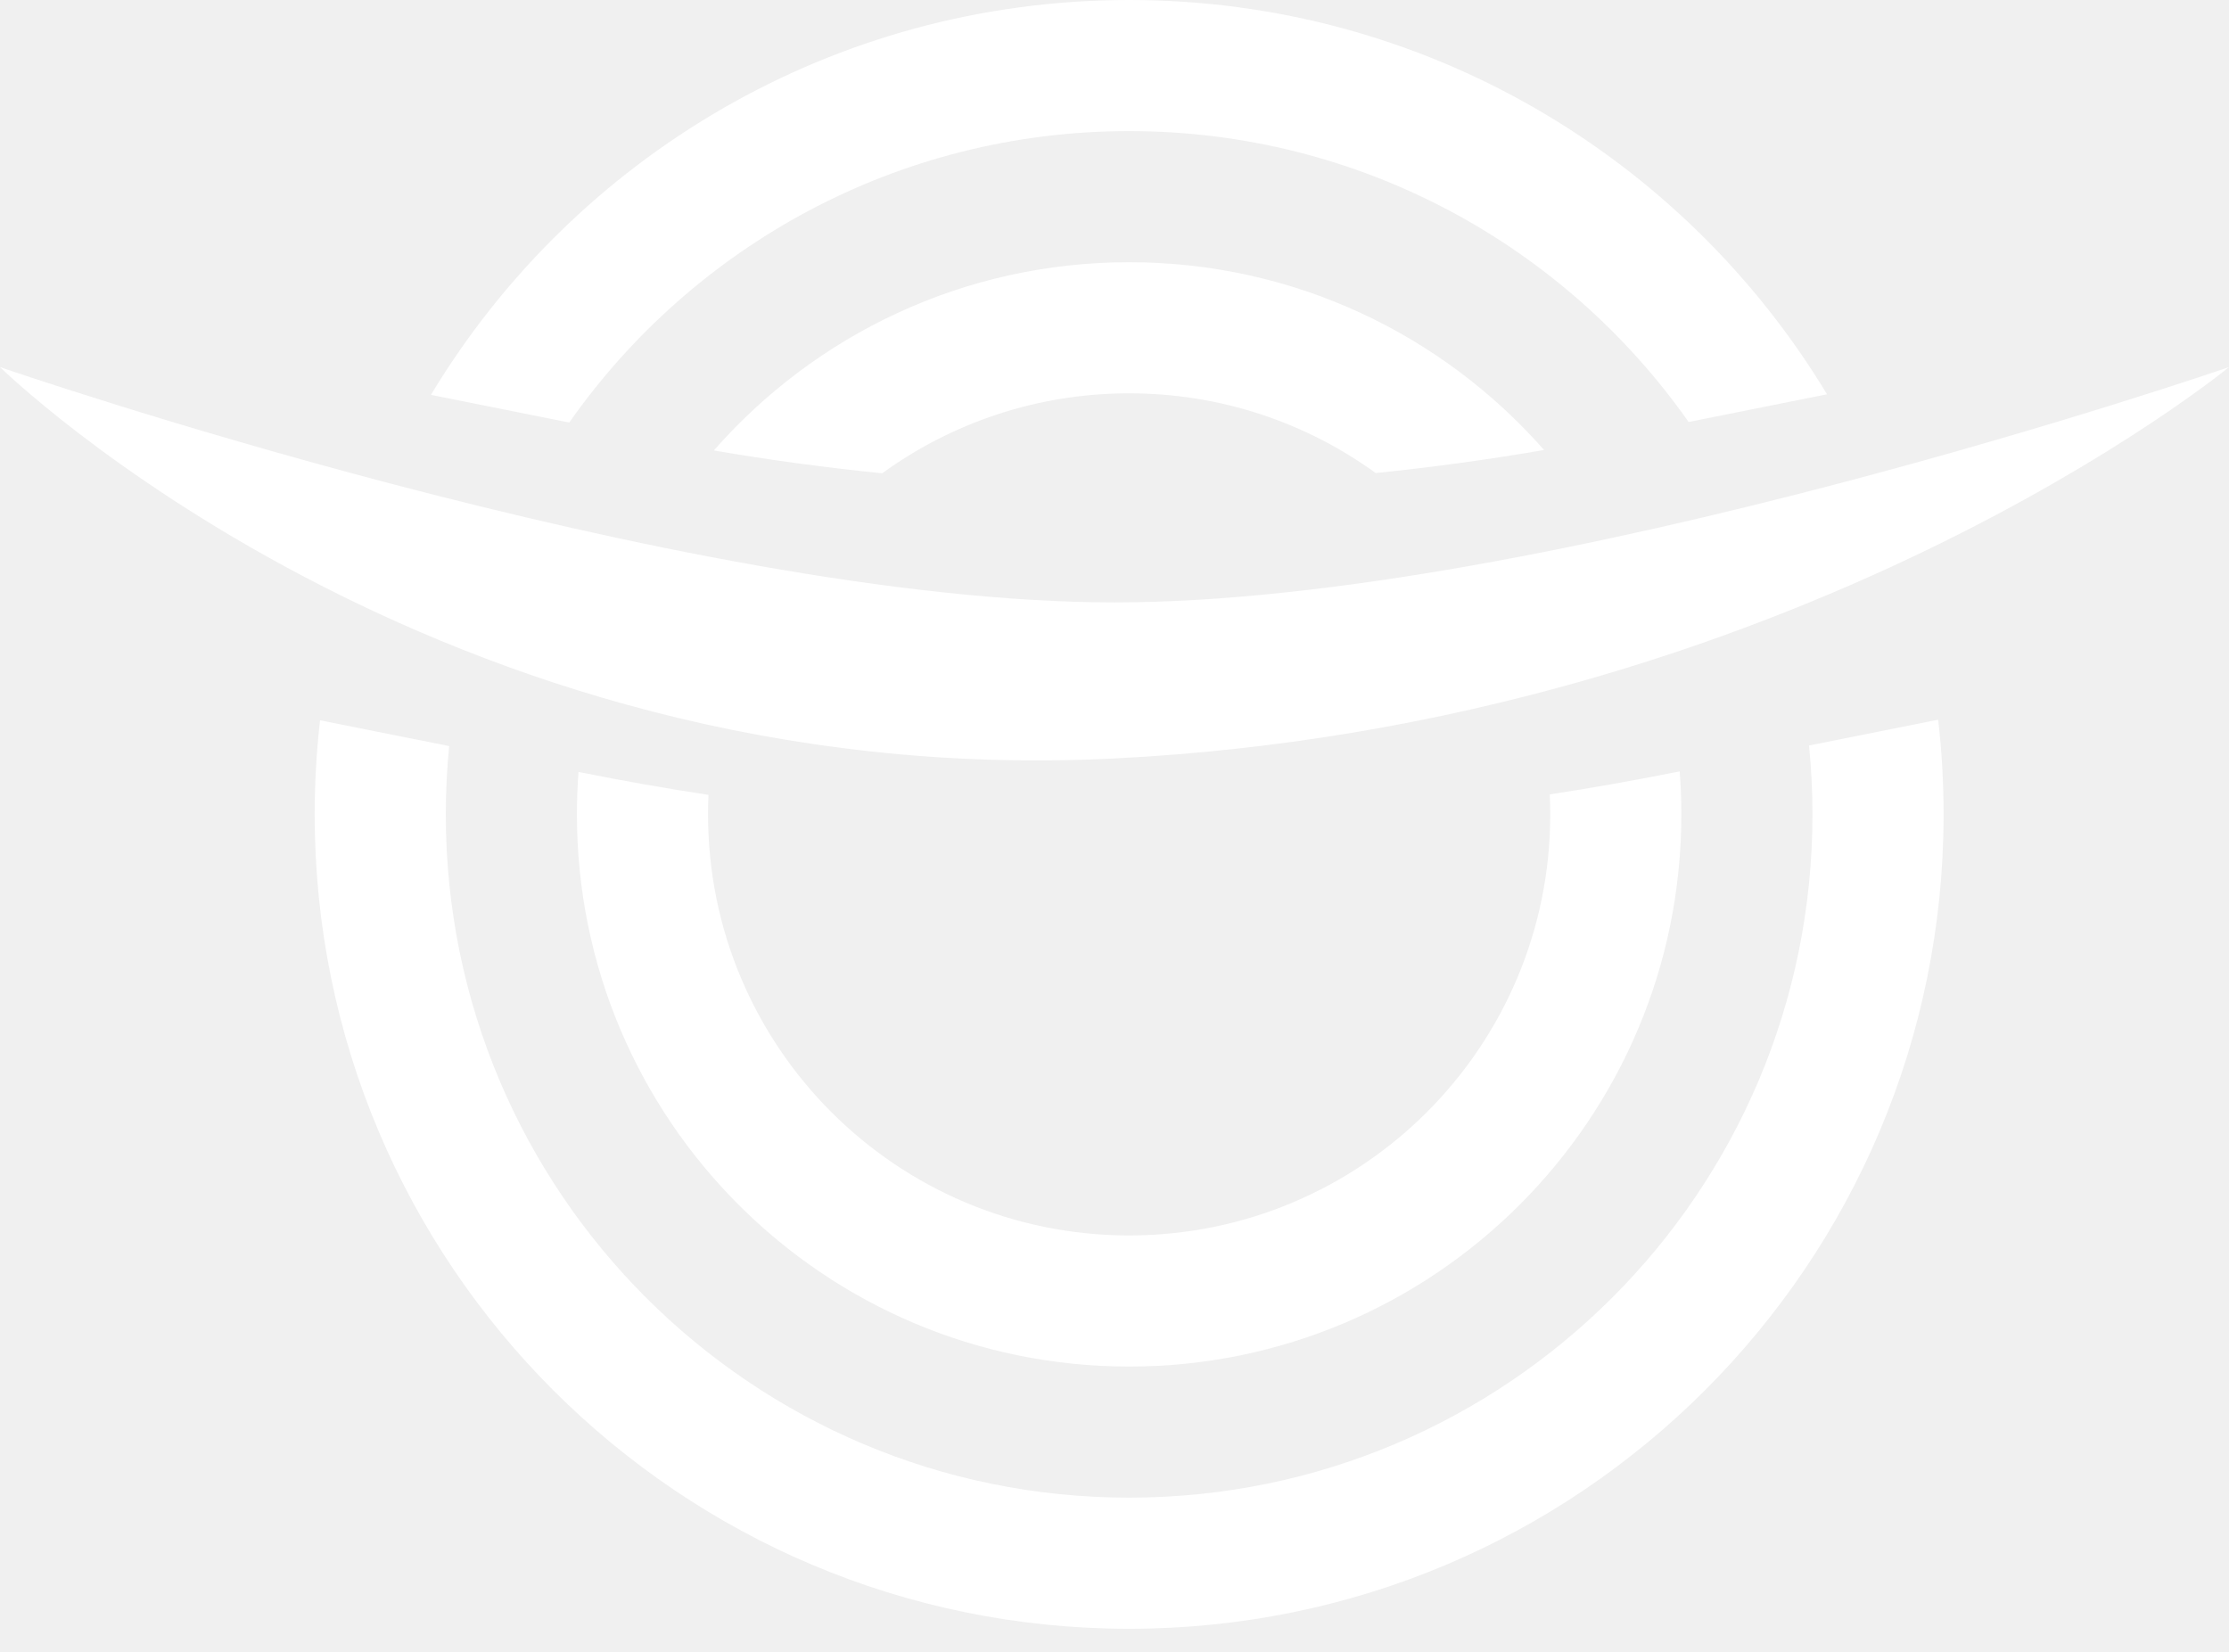
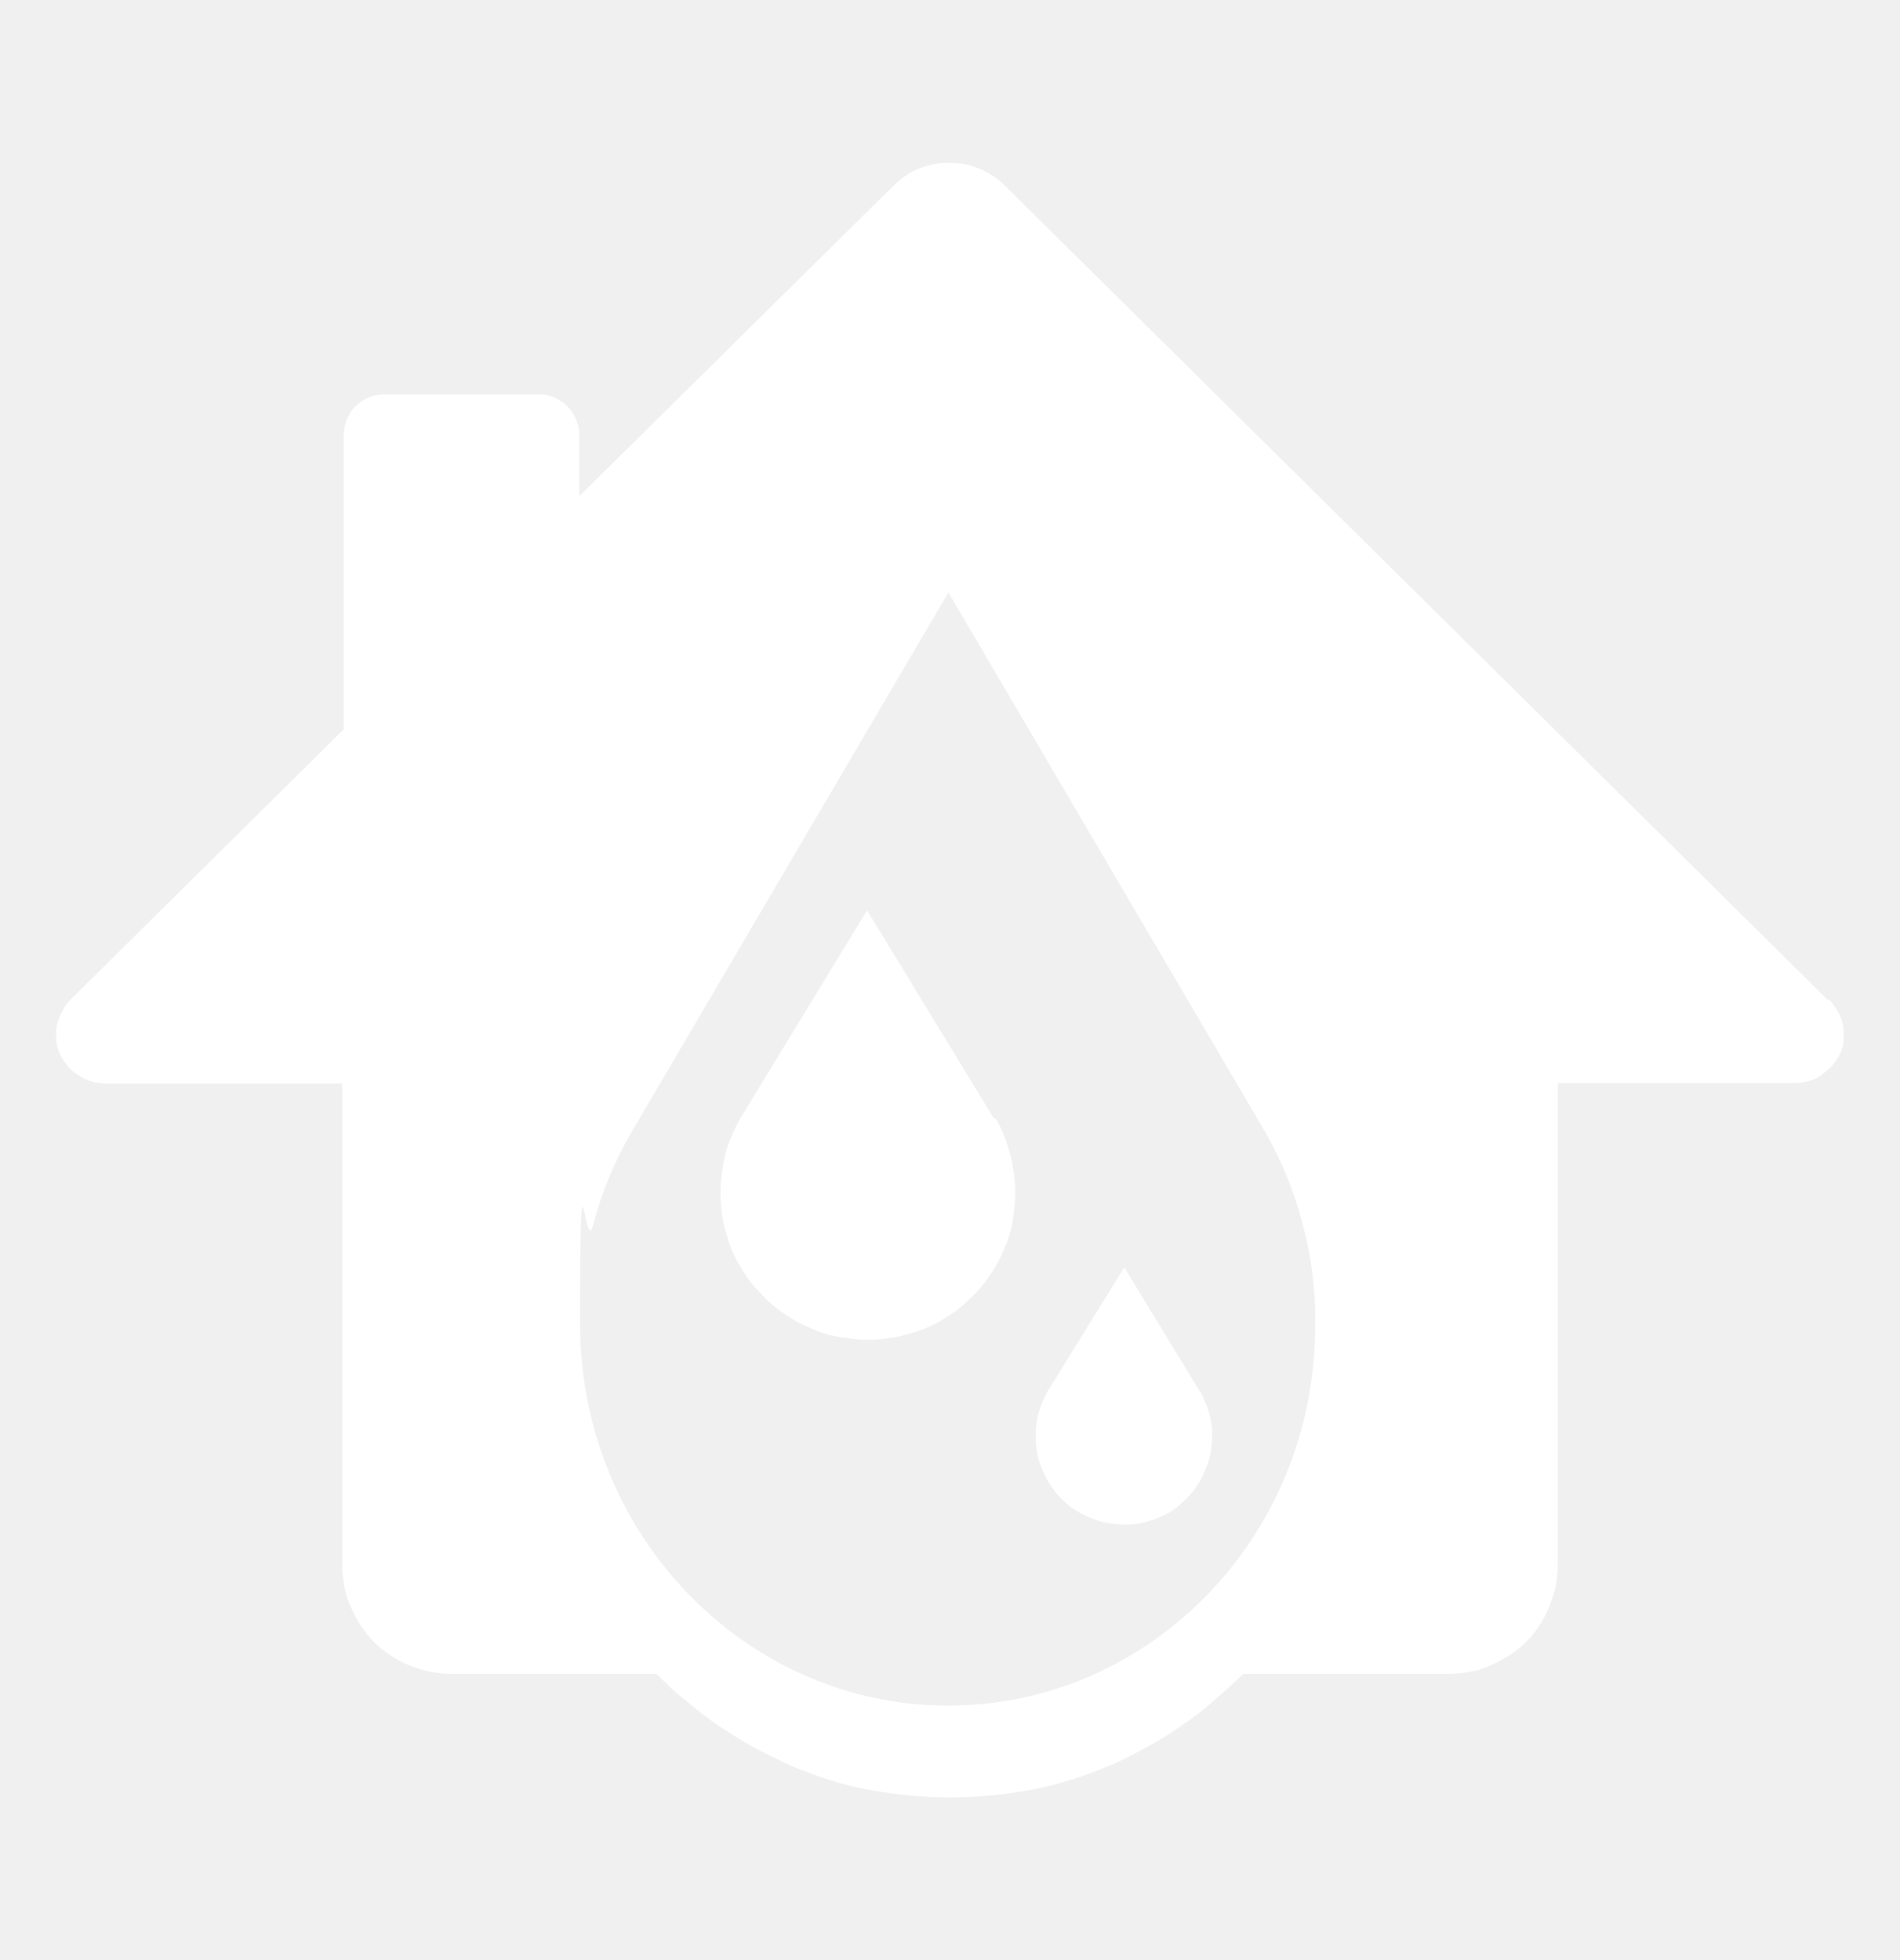
- <svg xmlns="http://www.w3.org/2000/svg" width="85" height="63" viewBox="0 0 85 63" fill="none">
-   <path fill-rule="evenodd" clip-rule="evenodd" d="M27.017 30.314C27.006 30.56 27 30.808 27 31.058C27 39.927 34.189 47.116 43.058 47.116C51.927 47.116 59.116 39.927 59.116 31.058C59.116 30.803 59.11 30.549 59.098 30.296C60.699 30.051 62.295 29.77 63.886 29.451L64.053 29.418C64.095 29.959 64.116 30.506 64.116 31.058C64.116 42.688 54.688 52.116 43.058 52.116C31.428 52.116 22 42.688 22 31.058C22 30.514 22.021 29.975 22.061 29.441L22.114 29.451C23.743 29.777 25.378 30.065 27.017 30.314ZM52.461 18.04C49.818 16.127 46.57 15 43.058 15C39.54 15 36.286 16.131 33.641 18.05C31.494 17.834 29.353 17.544 27.221 17.179C31.081 12.778 36.745 10 43.058 10C49.363 10 55.021 12.771 58.88 17.161C56.749 17.529 54.608 17.821 52.461 18.04ZM68.985 28.432C69.072 29.295 69.116 30.172 69.116 31.058C69.116 45.45 57.45 57.116 43.058 57.116C28.667 57.116 17 45.45 17 31.058C17 30.179 17.044 29.311 17.128 28.454L12.205 27.47C12.07 28.647 12 29.844 12 31.058C12 48.211 25.905 62.116 43.058 62.116C60.211 62.116 74.116 48.211 74.116 31.058C74.116 29.837 74.046 28.632 73.909 27.447L68.985 28.432ZM69.671 15.037L64.393 16.093C59.678 9.384 51.88 5 43.058 5C34.227 5 26.422 9.393 21.709 16.113L16.433 15.058C21.867 6.035 31.758 0 43.058 0C54.35 0 64.234 6.026 69.671 15.037Z" fill="white" />
-   <mask id="path-2-inside-1" fill="white">
-     <path d="M42.5 28.925C16.546 30.231 0 14 0 14C0 14 26 22.974 42.5 22.974C59 22.974 85 14 85 14C85 14 68.454 27.619 42.5 28.925Z" />
-   </mask>
-   <path d="M0 14L5.873 -3.015L-12.605 26.849L0 14ZM42.5 28.925L41.595 10.948L42.5 28.925ZM85 14L96.439 27.898L79.127 -3.015L85 14ZM0 14C-12.605 26.849 -12.6 26.855 -12.595 26.86C-12.593 26.862 -12.587 26.867 -12.584 26.871C-12.576 26.878 -12.569 26.885 -12.56 26.893C-12.544 26.909 -12.527 26.925 -12.509 26.943C-12.473 26.978 -12.432 27.017 -12.387 27.061C-12.297 27.147 -12.189 27.248 -12.064 27.365C-11.814 27.597 -11.495 27.887 -11.107 28.227C-10.333 28.906 -9.282 29.787 -7.966 30.797C-5.346 32.807 -1.615 35.375 3.117 37.872C12.559 42.854 26.401 47.758 43.405 46.903L41.595 10.948C32.645 11.398 25.237 8.839 19.917 6.033C17.268 4.635 15.241 3.227 13.948 2.235C13.307 1.743 12.863 1.366 12.631 1.162C12.515 1.061 12.454 1.004 12.448 0.999C12.446 0.997 12.458 1.008 12.484 1.033C12.497 1.045 12.513 1.061 12.533 1.081C12.544 1.09 12.555 1.101 12.566 1.113C12.572 1.119 12.579 1.125 12.585 1.131C12.588 1.134 12.593 1.139 12.595 1.141C12.6 1.145 12.605 1.15 0 14ZM43.405 46.903C59.328 46.101 72.316 41.53 81.317 37.178C85.834 34.995 89.418 32.833 91.955 31.151C93.227 30.308 94.245 29.579 94.995 29.02C95.37 28.741 95.679 28.503 95.92 28.314C96.041 28.219 96.144 28.137 96.231 28.067C96.274 28.032 96.313 28 96.348 27.972C96.365 27.958 96.382 27.945 96.397 27.932C96.404 27.926 96.412 27.92 96.419 27.914C96.422 27.911 96.428 27.907 96.429 27.906C96.434 27.902 96.439 27.898 85 14C73.561 0.102 73.566 0.099 73.57 0.095C73.572 0.093 73.576 0.089 73.579 0.087C73.586 0.082 73.591 0.077 73.597 0.073C73.608 0.063 73.618 0.055 73.628 0.047C73.647 0.032 73.661 0.02 73.673 0.011C73.695 -0.007 73.703 -0.013 73.696 -0.007C73.682 0.004 73.61 0.06 73.482 0.155C73.226 0.346 72.748 0.692 72.063 1.146C70.687 2.058 68.513 3.383 65.648 4.767C59.889 7.552 51.627 10.443 41.595 10.948L43.405 46.903ZM85 14C79.127 -3.015 79.129 -3.016 79.13 -3.016C79.131 -3.016 79.132 -3.017 79.133 -3.017C79.134 -3.017 79.135 -3.018 79.136 -3.018C79.137 -3.018 79.137 -3.018 79.135 -3.018C79.131 -3.016 79.121 -3.013 79.106 -3.008C79.074 -2.997 79.019 -2.978 78.94 -2.952C78.784 -2.899 78.537 -2.816 78.207 -2.707C77.547 -2.489 76.561 -2.169 75.317 -1.78C72.818 -1 69.327 0.039 65.375 1.075C57.005 3.268 48.283 4.974 42.5 4.974V40.974C53.217 40.974 65.745 38.193 74.5 35.899C79.111 34.691 83.151 33.487 86.043 32.585C87.494 32.132 88.668 31.751 89.494 31.478C89.908 31.341 90.235 31.232 90.468 31.153C90.584 31.114 90.677 31.082 90.744 31.059C90.778 31.047 90.806 31.038 90.828 31.031C90.838 31.027 90.847 31.024 90.855 31.021C90.859 31.02 90.862 31.019 90.865 31.018C90.867 31.017 90.868 31.017 90.869 31.016C90.871 31.016 90.873 31.015 85 14ZM42.5 4.974C36.717 4.974 27.995 3.268 19.625 1.075C15.673 0.039 12.182 -1 9.684 -1.78C8.439 -2.169 7.453 -2.489 6.793 -2.707C6.463 -2.816 6.216 -2.899 6.06 -2.952C5.981 -2.978 5.926 -2.997 5.895 -3.008C5.879 -3.013 5.869 -3.016 5.865 -3.018C5.863 -3.018 5.863 -3.018 5.864 -3.018C5.865 -3.018 5.866 -3.017 5.867 -3.017C5.868 -3.017 5.869 -3.016 5.87 -3.016C5.871 -3.016 5.873 -3.015 0 14C-5.873 31.015 -5.871 31.016 -5.869 31.016C-5.868 31.017 -5.866 31.017 -5.865 31.018C-5.862 31.019 -5.859 31.02 -5.855 31.021C-5.847 31.024 -5.838 31.027 -5.827 31.031C-5.806 31.038 -5.778 31.047 -5.744 31.059C-5.676 31.082 -5.584 31.114 -5.468 31.153C-5.235 31.232 -4.908 31.341 -4.494 31.478C-3.668 31.751 -2.494 32.132 -1.043 32.585C1.849 33.487 5.889 34.691 10.5 35.899C19.255 38.193 31.783 40.974 42.5 40.974V4.974Z" fill="white" mask="url(#path-2-inside-1)" />
+ <svg xmlns="http://www.w3.org/2000/svg" id="Layer_1" data-name="Layer 1" version="1.1" viewBox="0 0 472 487">
+   <defs>
+     <style>
+       .cls-1 {
+         fill: #fff;
+         stroke-width: 0px;
+       }
+     </style>
+   </defs>
+   <path class="cls-1" d="M453.9,248.3L249.6,46.1c-1-1-1.9-1.8-3-2.4-1.1-.8-2.2-1.3-3.3-1.8-1.3-.5-2.4-.8-3.7-1.1s-2.5-.3-3.8-.3-2.5,0-3.8.3-2.5.6-3.7,1.1c-1.3.5-2.4,1.1-3.3,1.8-1.1.6-2.1,1.6-3,2.4l-78.1,77.2v-15.3c0-1.3-.3-2.5-.8-3.8s-1.3-2.2-2.1-3.2c-1-1-2.1-1.6-3.2-2.2-1.3-.5-2.4-.8-3.8-.8h-38.7c-1.3,0-2.5.3-3.8.8s-2.2,1.3-3.2,2.2-1.6,1.9-2.1,3.2-.8,2.5-.8,3.8v73.2L17.6,248.3c-.8.8-1.6,1.8-2.1,2.9-.6,1.1-1,2.2-1.3,3.3-.3,1.1-.3,2.4-.2,3.7,0,1.3.3,2.4.8,3.5s1.1,2.1,1.9,3c.8,1,1.6,1.8,2.7,2.4,1,.6,2.1,1.3,3.2,1.6s2.4.5,3.5.5h58.9v119.5c0,1.8.2,3.5.5,5.3.3,1.8.8,3.5,1.6,5.1.6,1.6,1.6,3.2,2.5,4.8,1,1.4,2.1,2.9,3.3,4.1s2.7,2.4,4.1,3.3,3,1.9,4.8,2.5c1.6.6,3.3,1.3,5.1,1.6s3.5.5,5.3.5h50.9c2.4,2.4,4.8,4.8,7.5,6.8,2.5,2.2,5.3,4.3,8.1,6.2,2.9,1.9,5.7,3.7,8.6,5.3,3,1.6,6,3,9.1,4.5,3.2,1.3,6.4,2.5,9.5,3.5s6.5,1.9,9.9,2.5,6.7,1.1,10,1.4c3.3.3,6.7.5,10.2.5s6.8-.2,10.2-.5c3.3-.3,6.7-.8,10-1.4,3.3-.6,6.5-1.4,9.9-2.5,3.2-1,6.4-2.2,9.5-3.5,3.2-1.3,6.2-2.9,9.1-4.5,3-1.6,5.9-3.3,8.6-5.3,2.9-1.9,5.6-4,8.1-6.2s5.1-4.5,7.5-6.8h50.9c1.8,0,3.5-.2,5.3-.5,1.8-.3,3.5-.8,5.1-1.6,1.6-.6,3.2-1.6,4.8-2.5,1.4-1,2.9-2.1,4.1-3.3,1.3-1.3,2.4-2.7,3.3-4.1s1.8-3,2.5-4.8c.6-1.6,1.3-3.3,1.6-5.1s.5-3.5.5-5.3v-119.6h58.9c1.3,0,2.4-.2,3.5-.5s2.2-.8,3.2-1.6,1.9-1.4,2.7-2.4,1.4-1.9,1.9-3,.8-2.2.8-3.5,0-2.4-.2-3.5-.6-2.2-1.3-3.3c-.6-1.1-1.3-2.1-2.1-2.9h-.6ZM235.6,423.8c-50.4,0-91.5-42.5-91.5-94.8s1.1-16.5,3.2-24.5c2.1-8.1,5.3-15.8,9.4-22.9l78.9-134.4,78.9,134.4c4.1,7.3,7.2,15,9.2,22.9,2.1,8.1,3.2,16.2,3,24.5.3,52.3-40.7,94.8-91.2,94.8Z" />
+   <path class="cls-1" d="M246.9,277.9l-31.5-51.7-31.5,51.7c-1.1,1.9-1.9,3.8-2.7,5.7-.8,2.1-1.3,4-1.6,6.2-.3,2.1-.6,4.1-.6,6.4s.2,4.3.5,6.4c.3,2.1,1,4.1,1.6,6.2.8,2.1,1.6,4,2.7,5.7,1.1,1.9,2.2,3.7,3.7,5.3s2.9,3.2,4.5,4.5c1.6,1.4,3.3,2.5,5.3,3.7,1.9,1.1,3.8,1.9,5.7,2.7,2.1.8,4,1.3,6.2,1.6,2.1.3,4.1.6,6.4.6s4.3-.2,6.4-.6c2.1-.3,4.1-1,6.2-1.6,2.1-.8,4-1.6,5.7-2.7,1.9-1.1,3.7-2.2,5.3-3.7,1.6-1.4,3.2-2.9,4.5-4.5,1.4-1.6,2.5-3.3,3.7-5.3,1.1-1.9,1.9-3.8,2.7-5.7.8-2.1,1.3-4,1.6-6.2.3-2.1.5-4.1.5-6.4s-.2-4.3-.6-6.4c-.3-2.1-1-4.1-1.6-6.2-.8-2.1-1.6-4-2.7-5.7h0Z" />
+   <path class="cls-1" d="M298.1,345.8l-18.8-30.9-19.1,30.9c-.6,1.1-1.1,2.2-1.6,3.5-.5,1.3-.8,2.4-1,3.7s-.3,2.5-.3,3.8,0,2.5.3,3.8c.2,1.3.5,2.5,1,3.7.5,1.3,1,2.4,1.6,3.5s1.4,2.1,2.2,3.2c.8,1,1.8,1.9,2.7,2.7s2.1,1.6,3.2,2.2,2.2,1.1,3.5,1.6c1.3.5,2.4.8,3.7,1s2.5.3,3.8.3,2.5,0,3.8-.3c1.3-.2,2.5-.6,3.7-1,1.3-.5,2.4-1,3.5-1.6s2.1-1.4,3-2.2,1.9-1.8,2.7-2.7,1.6-2.1,2.2-3.2,1.1-2.2,1.6-3.5c.5-1.3.8-2.4,1-3.7s.3-2.5.3-3.8,0-2.5-.3-3.8c-.2-1.3-.6-2.5-1-3.7-.5-1.1-1-2.4-1.6-3.5h.3-.5Z" />
</svg>
